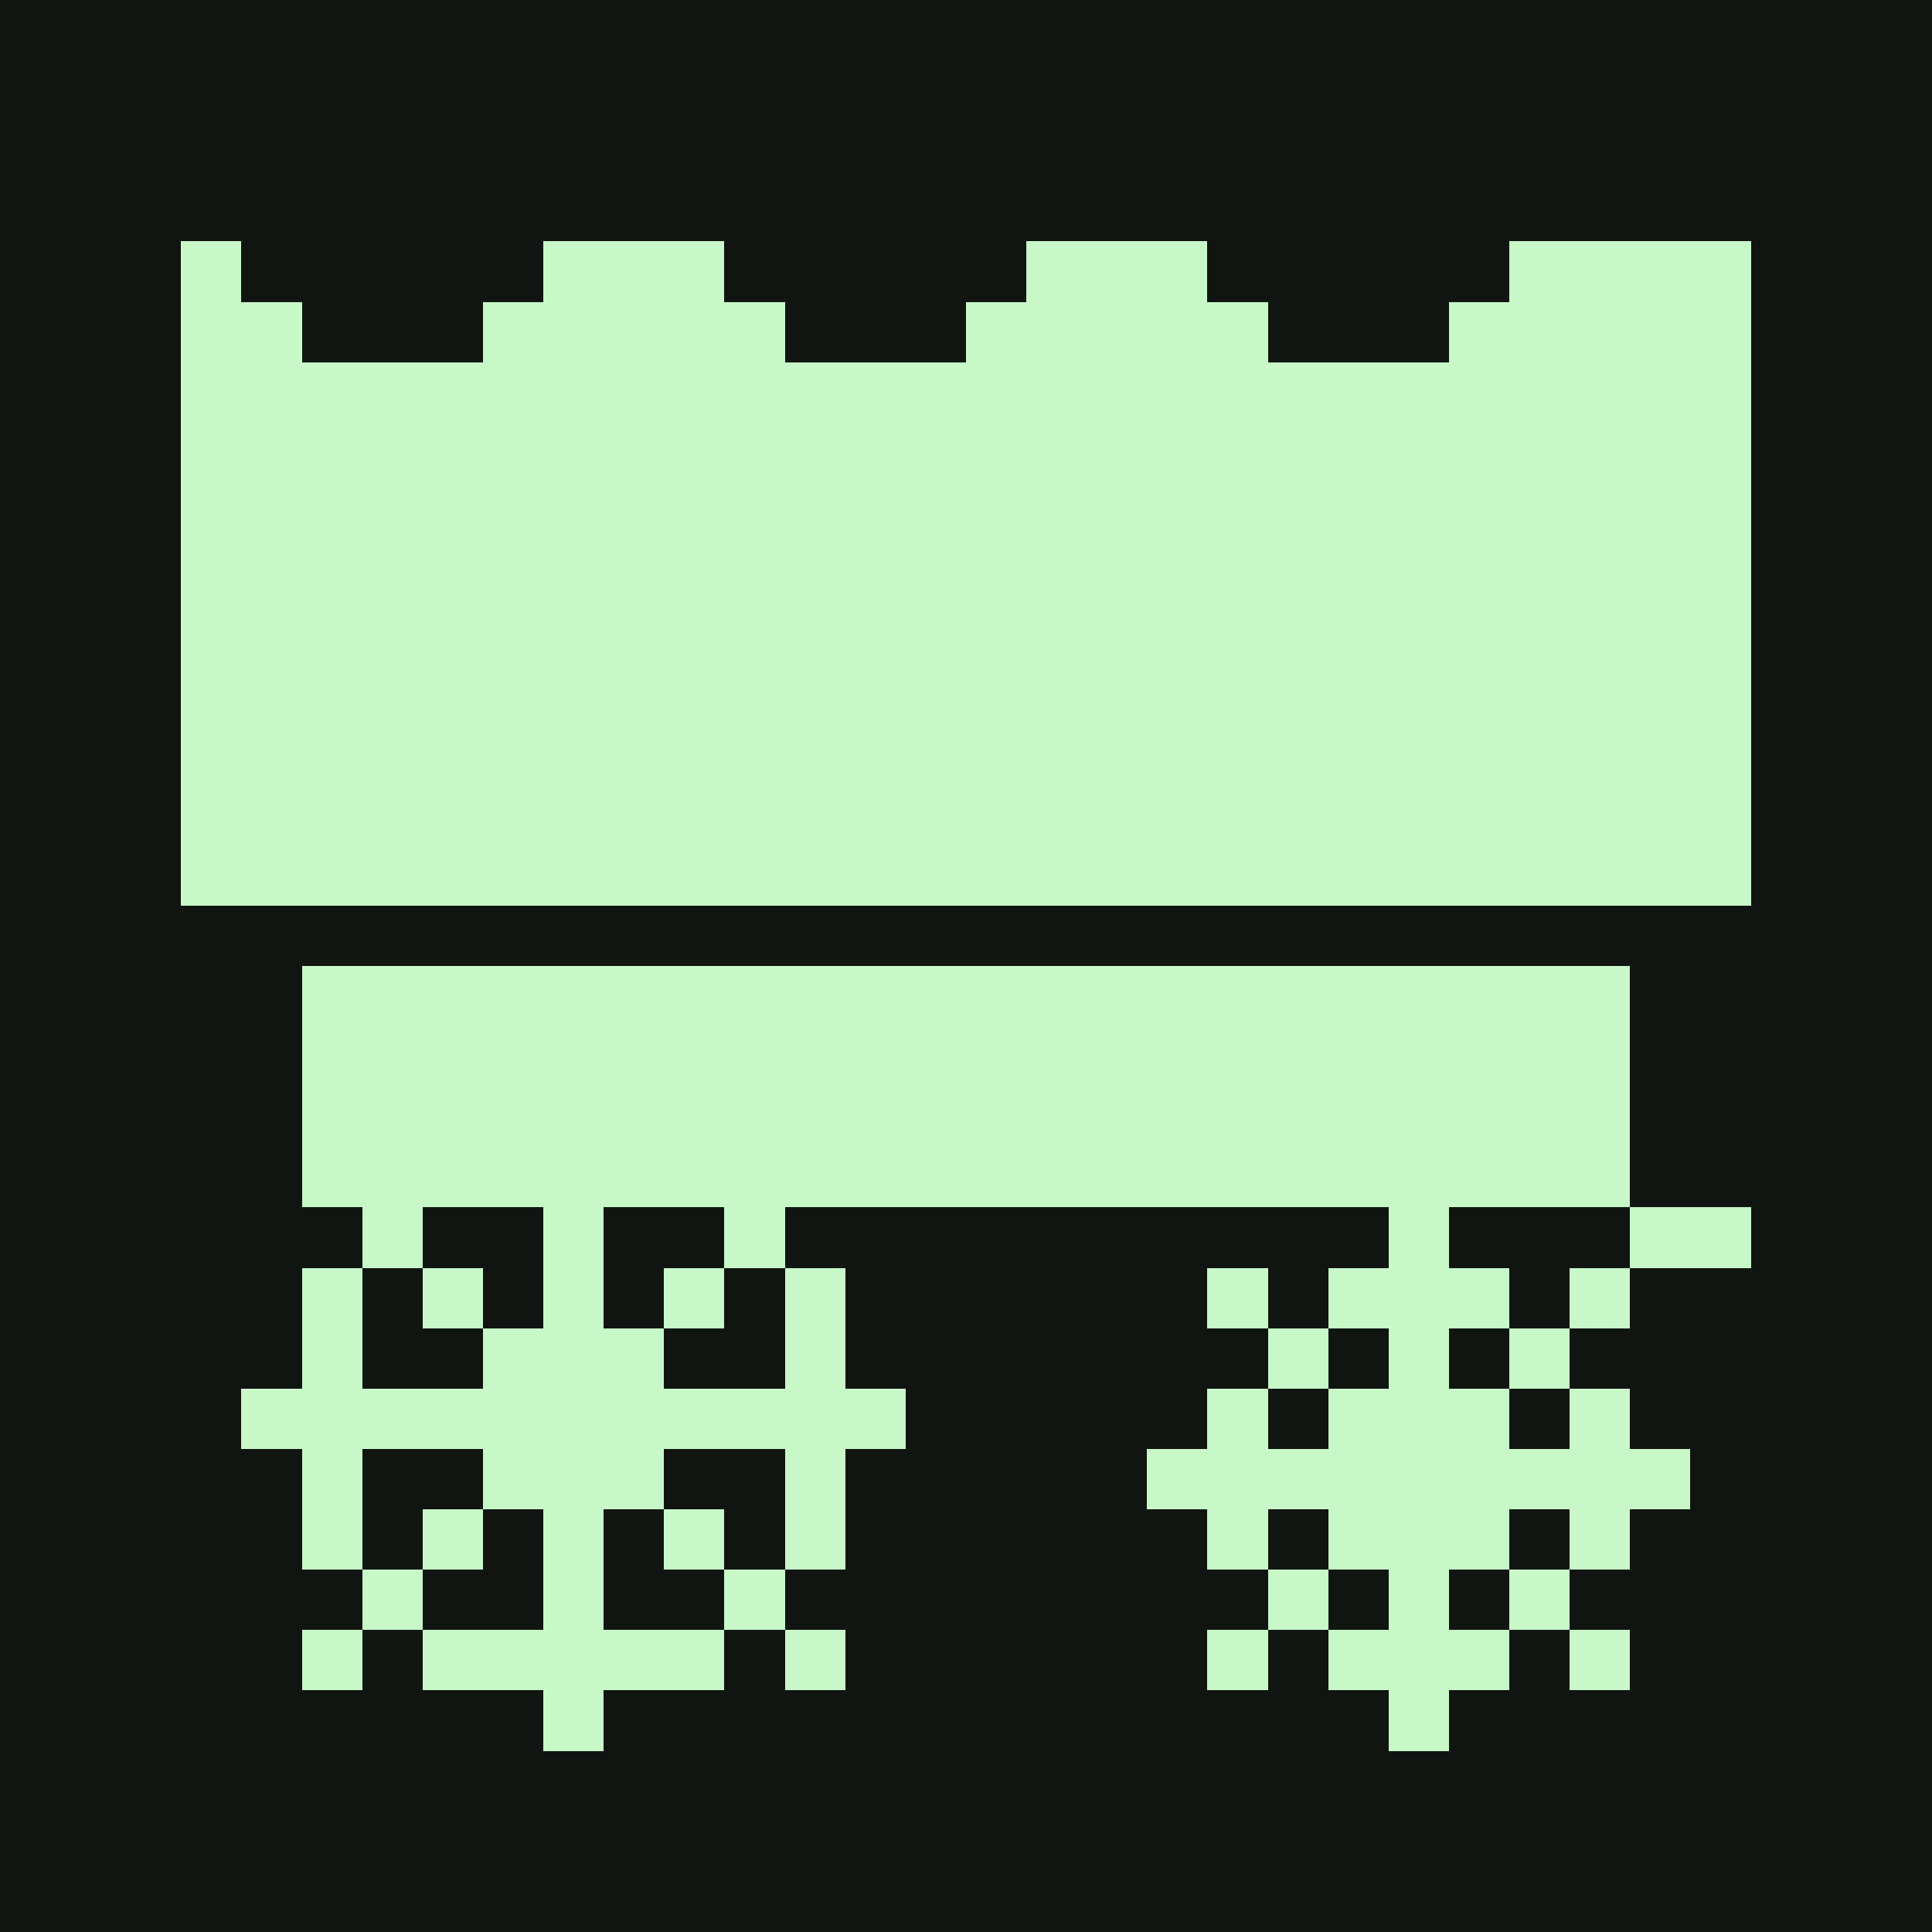
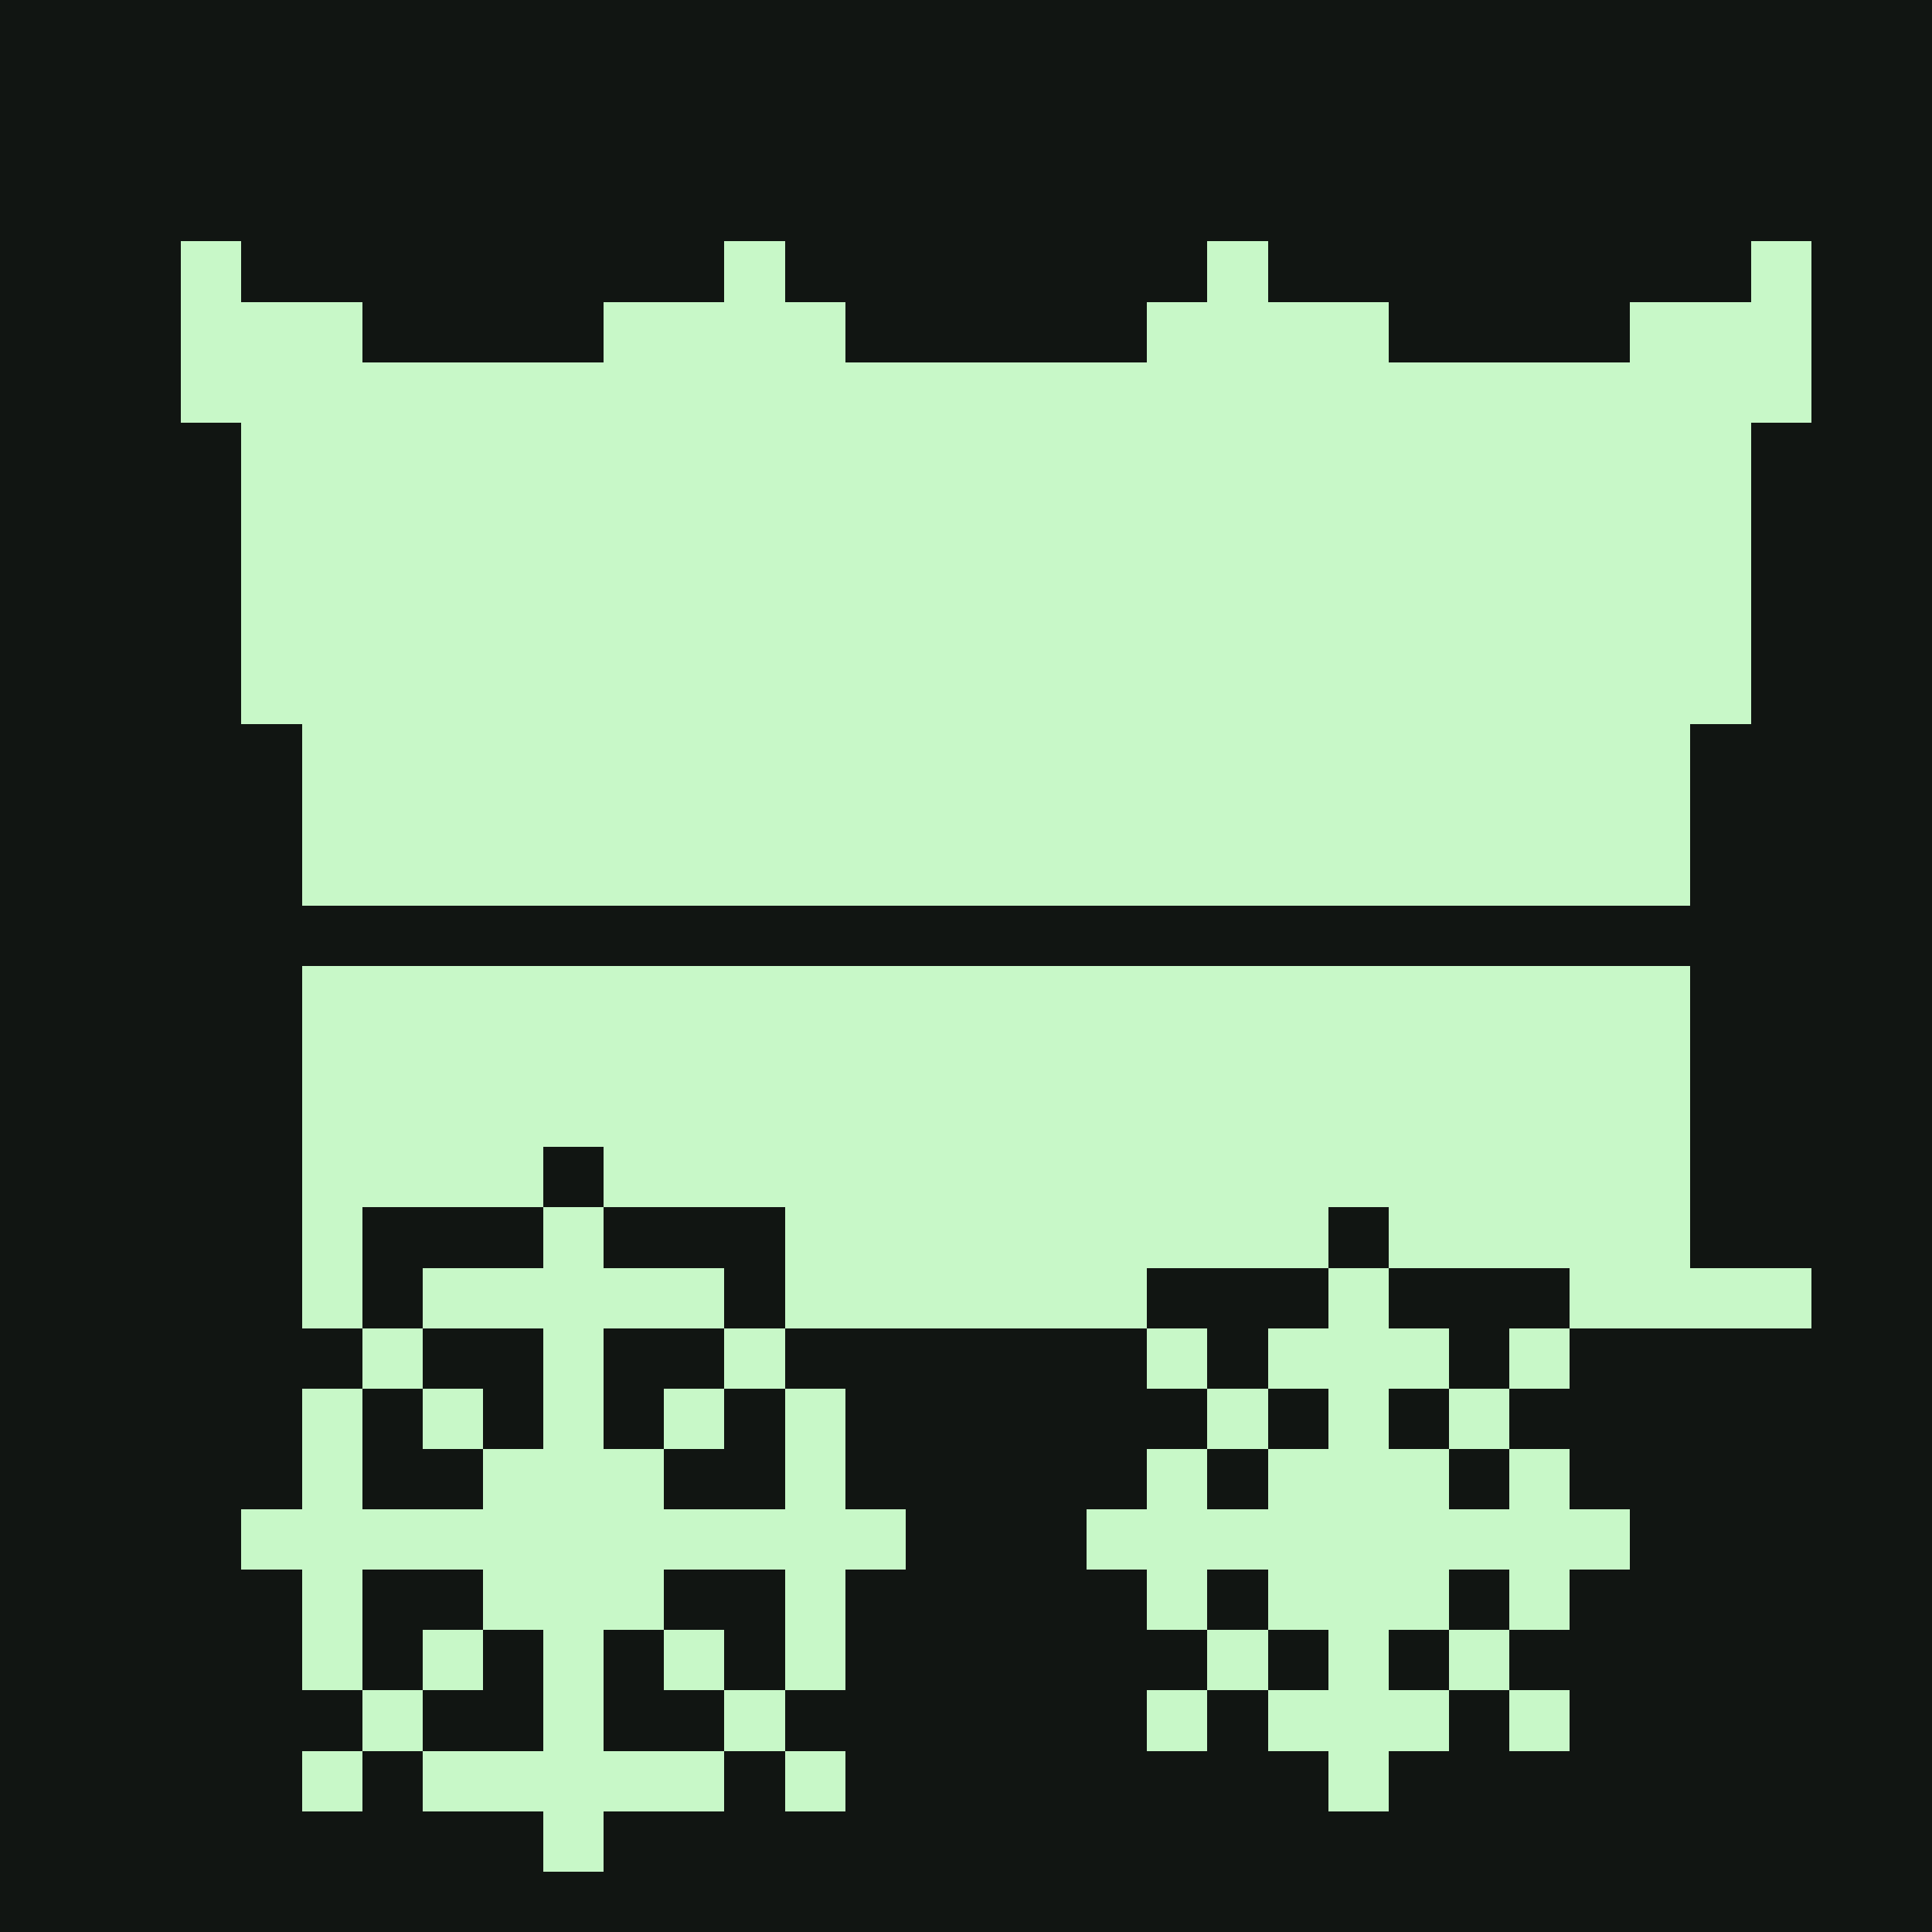
<svg xmlns="http://www.w3.org/2000/svg" viewBox="0 0 32 32" shape-rendering="crispEdges">
  <rect width="32" height="32" fill="#111512" />
  <rect x="3" y="4" width="1" height="1" fill="#c8f8c8" />
-   <rect x="9" y="4" width="3" height="1" fill="#c8f8c8" />
-   <rect x="17" y="4" width="3" height="1" fill="#c8f8c8" />
-   <rect x="25" y="4" width="4" height="1" fill="#c8f8c8" />
-   <rect x="3" y="5" width="2" height="1" fill="#c8f8c8" />
-   <rect x="8" y="5" width="5" height="1" fill="#c8f8c8" />
-   <rect x="16" y="5" width="5" height="1" fill="#c8f8c8" />
-   <rect x="24" y="5" width="5" height="1" fill="#c8f8c8" />
-   <rect x="3" y="6" width="26" height="1" fill="#c8f8c8" />
-   <rect x="3" y="7" width="26" height="1" fill="#c8f8c8" />
-   <rect x="3" y="8" width="26" height="1" fill="#c8f8c8" />
-   <rect x="3" y="9" width="26" height="1" fill="#c8f8c8" />
-   <rect x="3" y="10" width="26" height="1" fill="#c8f8c8" />
-   <rect x="3" y="11" width="26" height="1" fill="#c8f8c8" />
-   <rect x="3" y="12" width="26" height="1" fill="#c8f8c8" />
-   <rect x="3" y="13" width="26" height="1" fill="#c8f8c8" />
-   <rect x="3" y="14" width="26" height="1" fill="#c8f8c8" />
-   <rect x="5" y="16" width="22" height="1" fill="#c8f8c8" />
-   <rect x="5" y="17" width="22" height="1" fill="#c8f8c8" />
-   <rect x="5" y="18" width="22" height="1" fill="#c8f8c8" />
-   <rect x="5" y="19" width="22" height="1" fill="#c8f8c8" />
-   <rect x="6" y="20" width="1" height="1" fill="#c8f8c8" />
+   <rect x="12" y="4" width="1" height="1" fill="#c8f8c8" />
+   <rect x="20" y="4" width="1" height="1" fill="#c8f8c8" />
+   <rect x="29" y="4" width="1" height="1" fill="#c8f8c8" />
+   <rect x="3" y="5" width="3" height="1" fill="#c8f8c8" />
+   <rect x="10" y="5" width="4" height="1" fill="#c8f8c8" />
+   <rect x="19" y="5" width="4" height="1" fill="#c8f8c8" />
+   <rect x="27" y="5" width="3" height="1" fill="#c8f8c8" />
+   <rect x="3" y="6" width="27" height="1" fill="#c8f8c8" />
+   <rect x="4" y="7" width="25" height="1" fill="#c8f8c8" />
+   <rect x="4" y="8" width="25" height="1" fill="#c8f8c8" />
+   <rect x="4" y="9" width="25" height="1" fill="#c8f8c8" />
+   <rect x="4" y="10" width="25" height="1" fill="#c8f8c8" />
+   <rect x="4" y="11" width="25" height="1" fill="#c8f8c8" />
+   <rect x="5" y="12" width="23" height="1" fill="#c8f8c8" />
+   <rect x="5" y="13" width="23" height="1" fill="#c8f8c8" />
+   <rect x="5" y="14" width="23" height="1" fill="#c8f8c8" />
+   <rect x="5" y="16" width="23" height="1" fill="#c8f8c8" />
+   <rect x="5" y="17" width="23" height="1" fill="#c8f8c8" />
+   <rect x="5" y="18" width="23" height="1" fill="#c8f8c8" />
+   <rect x="5" y="19" width="4" height="1" fill="#c8f8c8" />
+   <rect x="10" y="19" width="18" height="1" fill="#c8f8c8" />
+   <rect x="5" y="20" width="1" height="1" fill="#c8f8c8" />
  <rect x="9" y="20" width="1" height="1" fill="#c8f8c8" />
-   <rect x="12" y="20" width="1" height="1" fill="#c8f8c8" />
-   <rect x="23" y="20" width="1" height="1" fill="#c8f8c8" />
-   <rect x="27" y="20" width="2" height="1" fill="#c8f8c8" />
+   <rect x="13" y="20" width="9" height="1" fill="#c8f8c8" />
+   <rect x="23" y="20" width="5" height="1" fill="#c8f8c8" />
  <rect x="5" y="21" width="1" height="1" fill="#c8f8c8" />
-   <rect x="7" y="21" width="1" height="1" fill="#c8f8c8" />
-   <rect x="9" y="21" width="1" height="1" fill="#c8f8c8" />
-   <rect x="11" y="21" width="1" height="1" fill="#c8f8c8" />
-   <rect x="13" y="21" width="1" height="1" fill="#c8f8c8" />
-   <rect x="20" y="21" width="1" height="1" fill="#c8f8c8" />
-   <rect x="22" y="21" width="3" height="1" fill="#c8f8c8" />
-   <rect x="26" y="21" width="1" height="1" fill="#c8f8c8" />
-   <rect x="5" y="22" width="1" height="1" fill="#c8f8c8" />
-   <rect x="8" y="22" width="3" height="1" fill="#c8f8c8" />
-   <rect x="13" y="22" width="1" height="1" fill="#c8f8c8" />
-   <rect x="21" y="22" width="1" height="1" fill="#c8f8c8" />
-   <rect x="23" y="22" width="1" height="1" fill="#c8f8c8" />
+   <rect x="7" y="21" width="5" height="1" fill="#c8f8c8" />
+   <rect x="13" y="21" width="6" height="1" fill="#c8f8c8" />
+   <rect x="22" y="21" width="1" height="1" fill="#c8f8c8" />
+   <rect x="26" y="21" width="4" height="1" fill="#c8f8c8" />
+   <rect x="6" y="22" width="1" height="1" fill="#c8f8c8" />
+   <rect x="9" y="22" width="1" height="1" fill="#c8f8c8" />
+   <rect x="12" y="22" width="1" height="1" fill="#c8f8c8" />
+   <rect x="19" y="22" width="1" height="1" fill="#c8f8c8" />
+   <rect x="21" y="22" width="3" height="1" fill="#c8f8c8" />
  <rect x="25" y="22" width="1" height="1" fill="#c8f8c8" />
-   <rect x="4" y="23" width="11" height="1" fill="#c8f8c8" />
+   <rect x="5" y="23" width="1" height="1" fill="#c8f8c8" />
+   <rect x="7" y="23" width="1" height="1" fill="#c8f8c8" />
+   <rect x="9" y="23" width="1" height="1" fill="#c8f8c8" />
+   <rect x="11" y="23" width="1" height="1" fill="#c8f8c8" />
+   <rect x="13" y="23" width="1" height="1" fill="#c8f8c8" />
  <rect x="20" y="23" width="1" height="1" fill="#c8f8c8" />
-   <rect x="22" y="23" width="3" height="1" fill="#c8f8c8" />
-   <rect x="26" y="23" width="1" height="1" fill="#c8f8c8" />
+   <rect x="22" y="23" width="1" height="1" fill="#c8f8c8" />
+   <rect x="24" y="23" width="1" height="1" fill="#c8f8c8" />
  <rect x="5" y="24" width="1" height="1" fill="#c8f8c8" />
  <rect x="8" y="24" width="3" height="1" fill="#c8f8c8" />
  <rect x="13" y="24" width="1" height="1" fill="#c8f8c8" />
-   <rect x="19" y="24" width="9" height="1" fill="#c8f8c8" />
-   <rect x="5" y="25" width="1" height="1" fill="#c8f8c8" />
-   <rect x="7" y="25" width="1" height="1" fill="#c8f8c8" />
-   <rect x="9" y="25" width="1" height="1" fill="#c8f8c8" />
-   <rect x="11" y="25" width="1" height="1" fill="#c8f8c8" />
-   <rect x="13" y="25" width="1" height="1" fill="#c8f8c8" />
-   <rect x="20" y="25" width="1" height="1" fill="#c8f8c8" />
-   <rect x="22" y="25" width="3" height="1" fill="#c8f8c8" />
-   <rect x="26" y="25" width="1" height="1" fill="#c8f8c8" />
-   <rect x="6" y="26" width="1" height="1" fill="#c8f8c8" />
-   <rect x="9" y="26" width="1" height="1" fill="#c8f8c8" />
-   <rect x="12" y="26" width="1" height="1" fill="#c8f8c8" />
-   <rect x="21" y="26" width="1" height="1" fill="#c8f8c8" />
-   <rect x="23" y="26" width="1" height="1" fill="#c8f8c8" />
+   <rect x="19" y="24" width="1" height="1" fill="#c8f8c8" />
+   <rect x="21" y="24" width="3" height="1" fill="#c8f8c8" />
+   <rect x="25" y="24" width="1" height="1" fill="#c8f8c8" />
+   <rect x="4" y="25" width="11" height="1" fill="#c8f8c8" />
+   <rect x="18" y="25" width="9" height="1" fill="#c8f8c8" />
+   <rect x="5" y="26" width="1" height="1" fill="#c8f8c8" />
+   <rect x="8" y="26" width="3" height="1" fill="#c8f8c8" />
+   <rect x="13" y="26" width="1" height="1" fill="#c8f8c8" />
+   <rect x="19" y="26" width="1" height="1" fill="#c8f8c8" />
+   <rect x="21" y="26" width="3" height="1" fill="#c8f8c8" />
  <rect x="25" y="26" width="1" height="1" fill="#c8f8c8" />
  <rect x="5" y="27" width="1" height="1" fill="#c8f8c8" />
-   <rect x="7" y="27" width="5" height="1" fill="#c8f8c8" />
+   <rect x="7" y="27" width="1" height="1" fill="#c8f8c8" />
+   <rect x="9" y="27" width="1" height="1" fill="#c8f8c8" />
+   <rect x="11" y="27" width="1" height="1" fill="#c8f8c8" />
  <rect x="13" y="27" width="1" height="1" fill="#c8f8c8" />
  <rect x="20" y="27" width="1" height="1" fill="#c8f8c8" />
-   <rect x="22" y="27" width="3" height="1" fill="#c8f8c8" />
-   <rect x="26" y="27" width="1" height="1" fill="#c8f8c8" />
+   <rect x="22" y="27" width="1" height="1" fill="#c8f8c8" />
+   <rect x="24" y="27" width="1" height="1" fill="#c8f8c8" />
+   <rect x="6" y="28" width="1" height="1" fill="#c8f8c8" />
  <rect x="9" y="28" width="1" height="1" fill="#c8f8c8" />
-   <rect x="23" y="28" width="1" height="1" fill="#c8f8c8" />
+   <rect x="12" y="28" width="1" height="1" fill="#c8f8c8" />
+   <rect x="19" y="28" width="1" height="1" fill="#c8f8c8" />
+   <rect x="21" y="28" width="3" height="1" fill="#c8f8c8" />
+   <rect x="25" y="28" width="1" height="1" fill="#c8f8c8" />
+   <rect x="5" y="29" width="1" height="1" fill="#c8f8c8" />
+   <rect x="7" y="29" width="5" height="1" fill="#c8f8c8" />
+   <rect x="13" y="29" width="1" height="1" fill="#c8f8c8" />
+   <rect x="22" y="29" width="1" height="1" fill="#c8f8c8" />
+   <rect x="9" y="30" width="1" height="1" fill="#c8f8c8" />
</svg>
